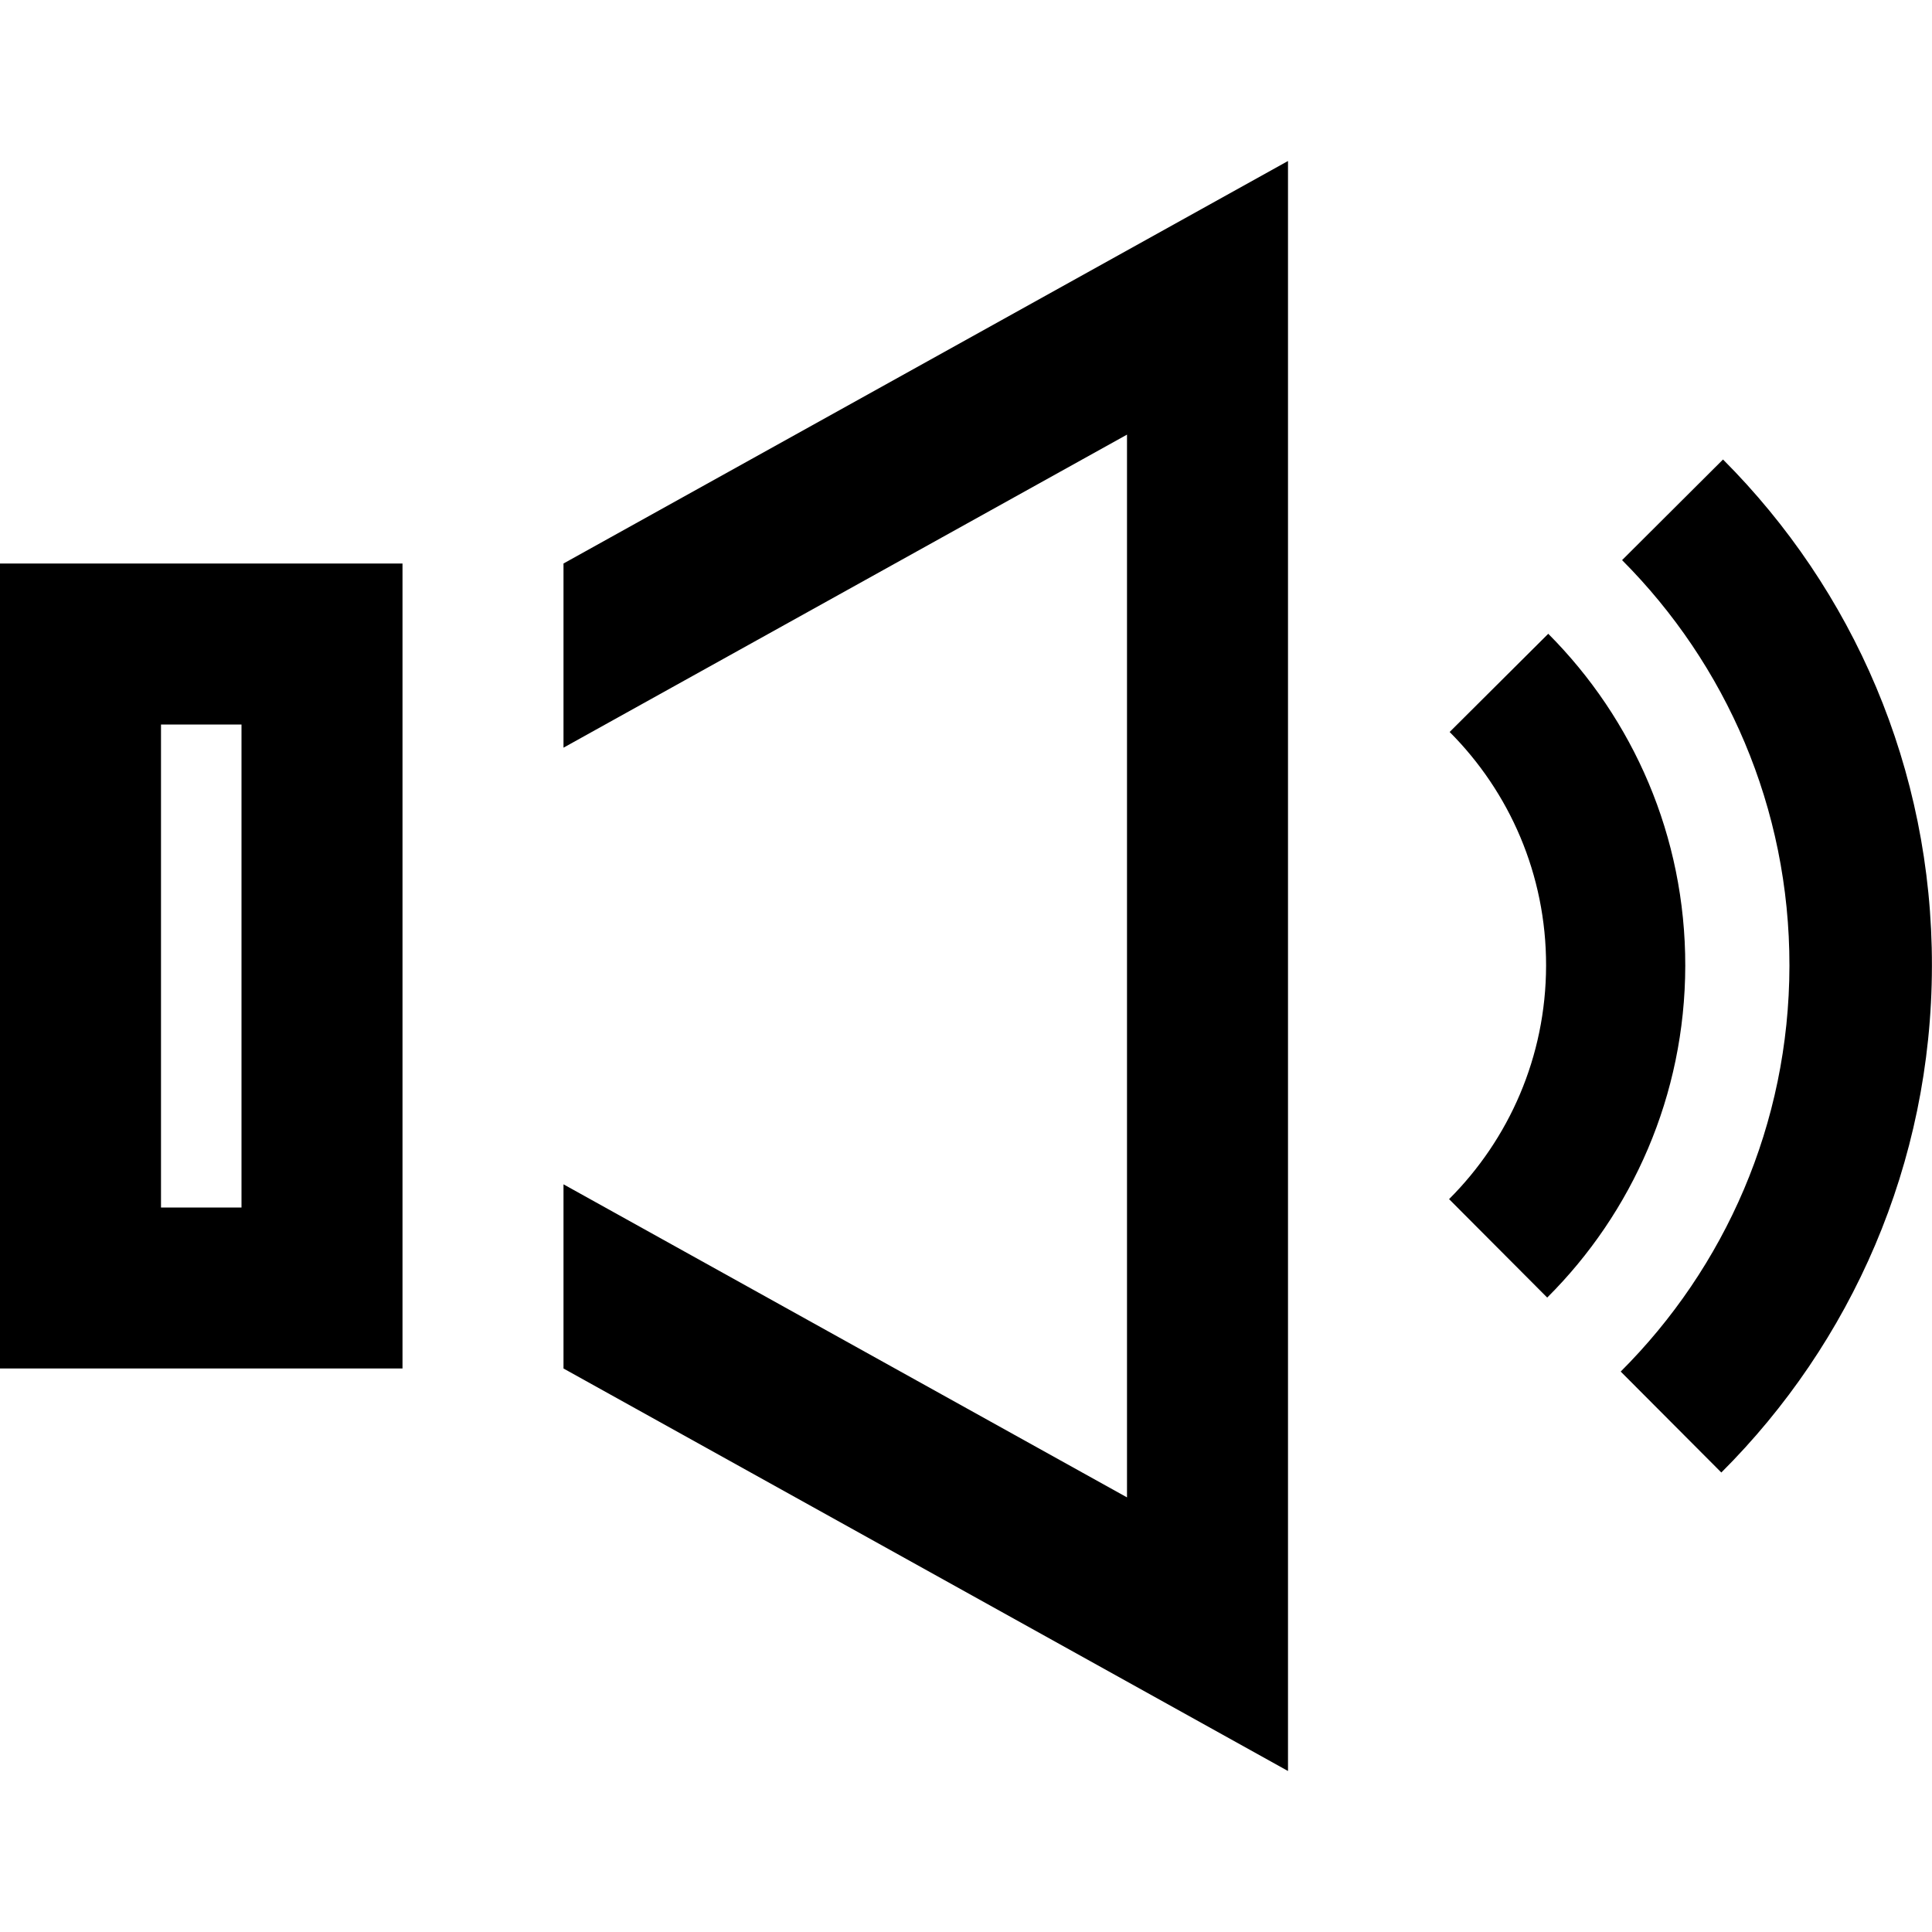
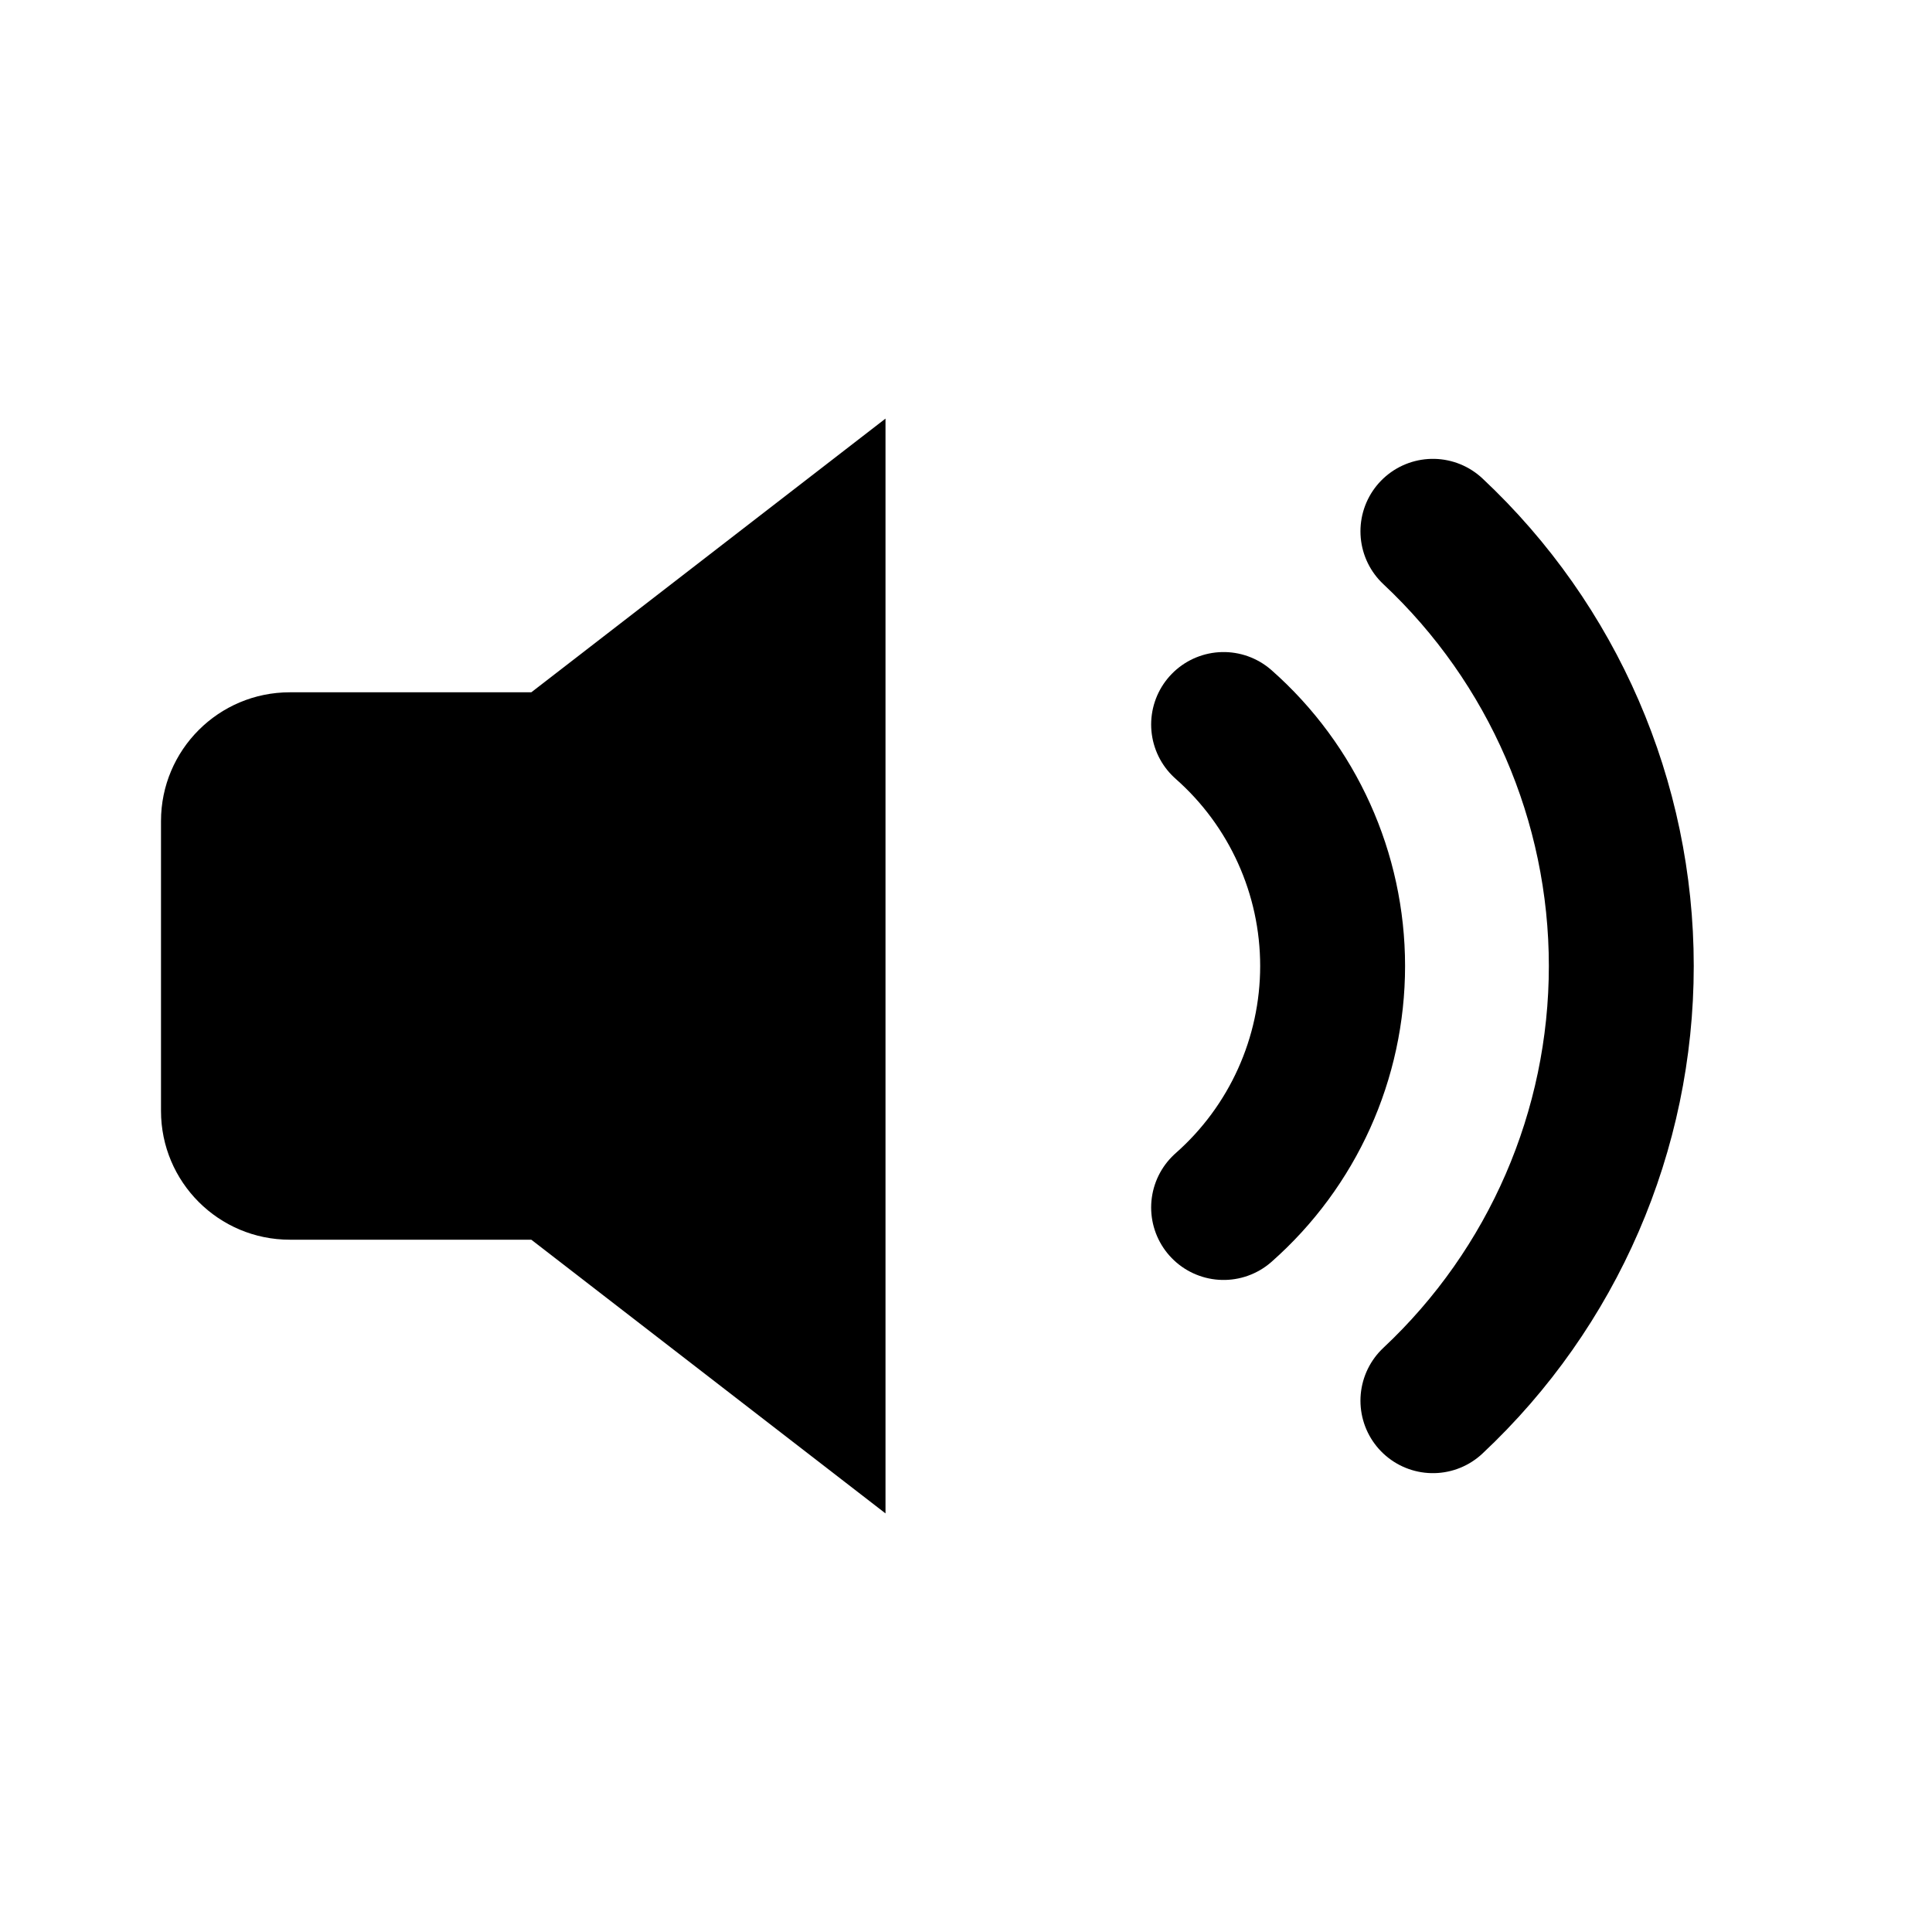
<svg xmlns="http://www.w3.org/2000/svg" width="24" height="24" viewBox="0 0 24 24">
-   <path d="M3 9v6h-1v-6h1zm13-7l-9 5v2.288l7-3.889v13.202l-7-3.889v2.288l9 5v-20zm-11 5h-5v10h5v-10zm13.008 2.093c.742.743 1.2 1.77 1.198 2.903-.002 1.133-.462 2.158-1.205 2.9l1.219 1.223c1.057-1.053 1.712-2.511 1.715-4.121.002-1.611-.648-3.068-1.702-4.125l-1.225 1.22zm2.142-2.135c1.288 1.292 2.082 3.073 2.079 5.041s-.804 3.75-2.096 5.039l1.25 1.254c1.612-1.608 2.613-3.834 2.616-6.291.005-2.457-.986-4.681-2.595-6.293l-1.254 1.25z" />
+   <path d="M11 5.2 6.6 8.6H3.6A1.6 1.6 0 0 0 2 10.2v3.6a1.6 1.6 0 0 0 1.6 1.6h3L11 18.8V5.2Z" />
+   <path d="M15.2 9a4 4 0 0 1 0 6" fill="none" stroke="#000" stroke-width="1.8" stroke-linecap="round" />
+   <path d="M17.8 6.6a7.4 7.4 0 0 1 0 10.8" fill="none" stroke="#000" stroke-width="1.8" stroke-linecap="round" />
</svg>
